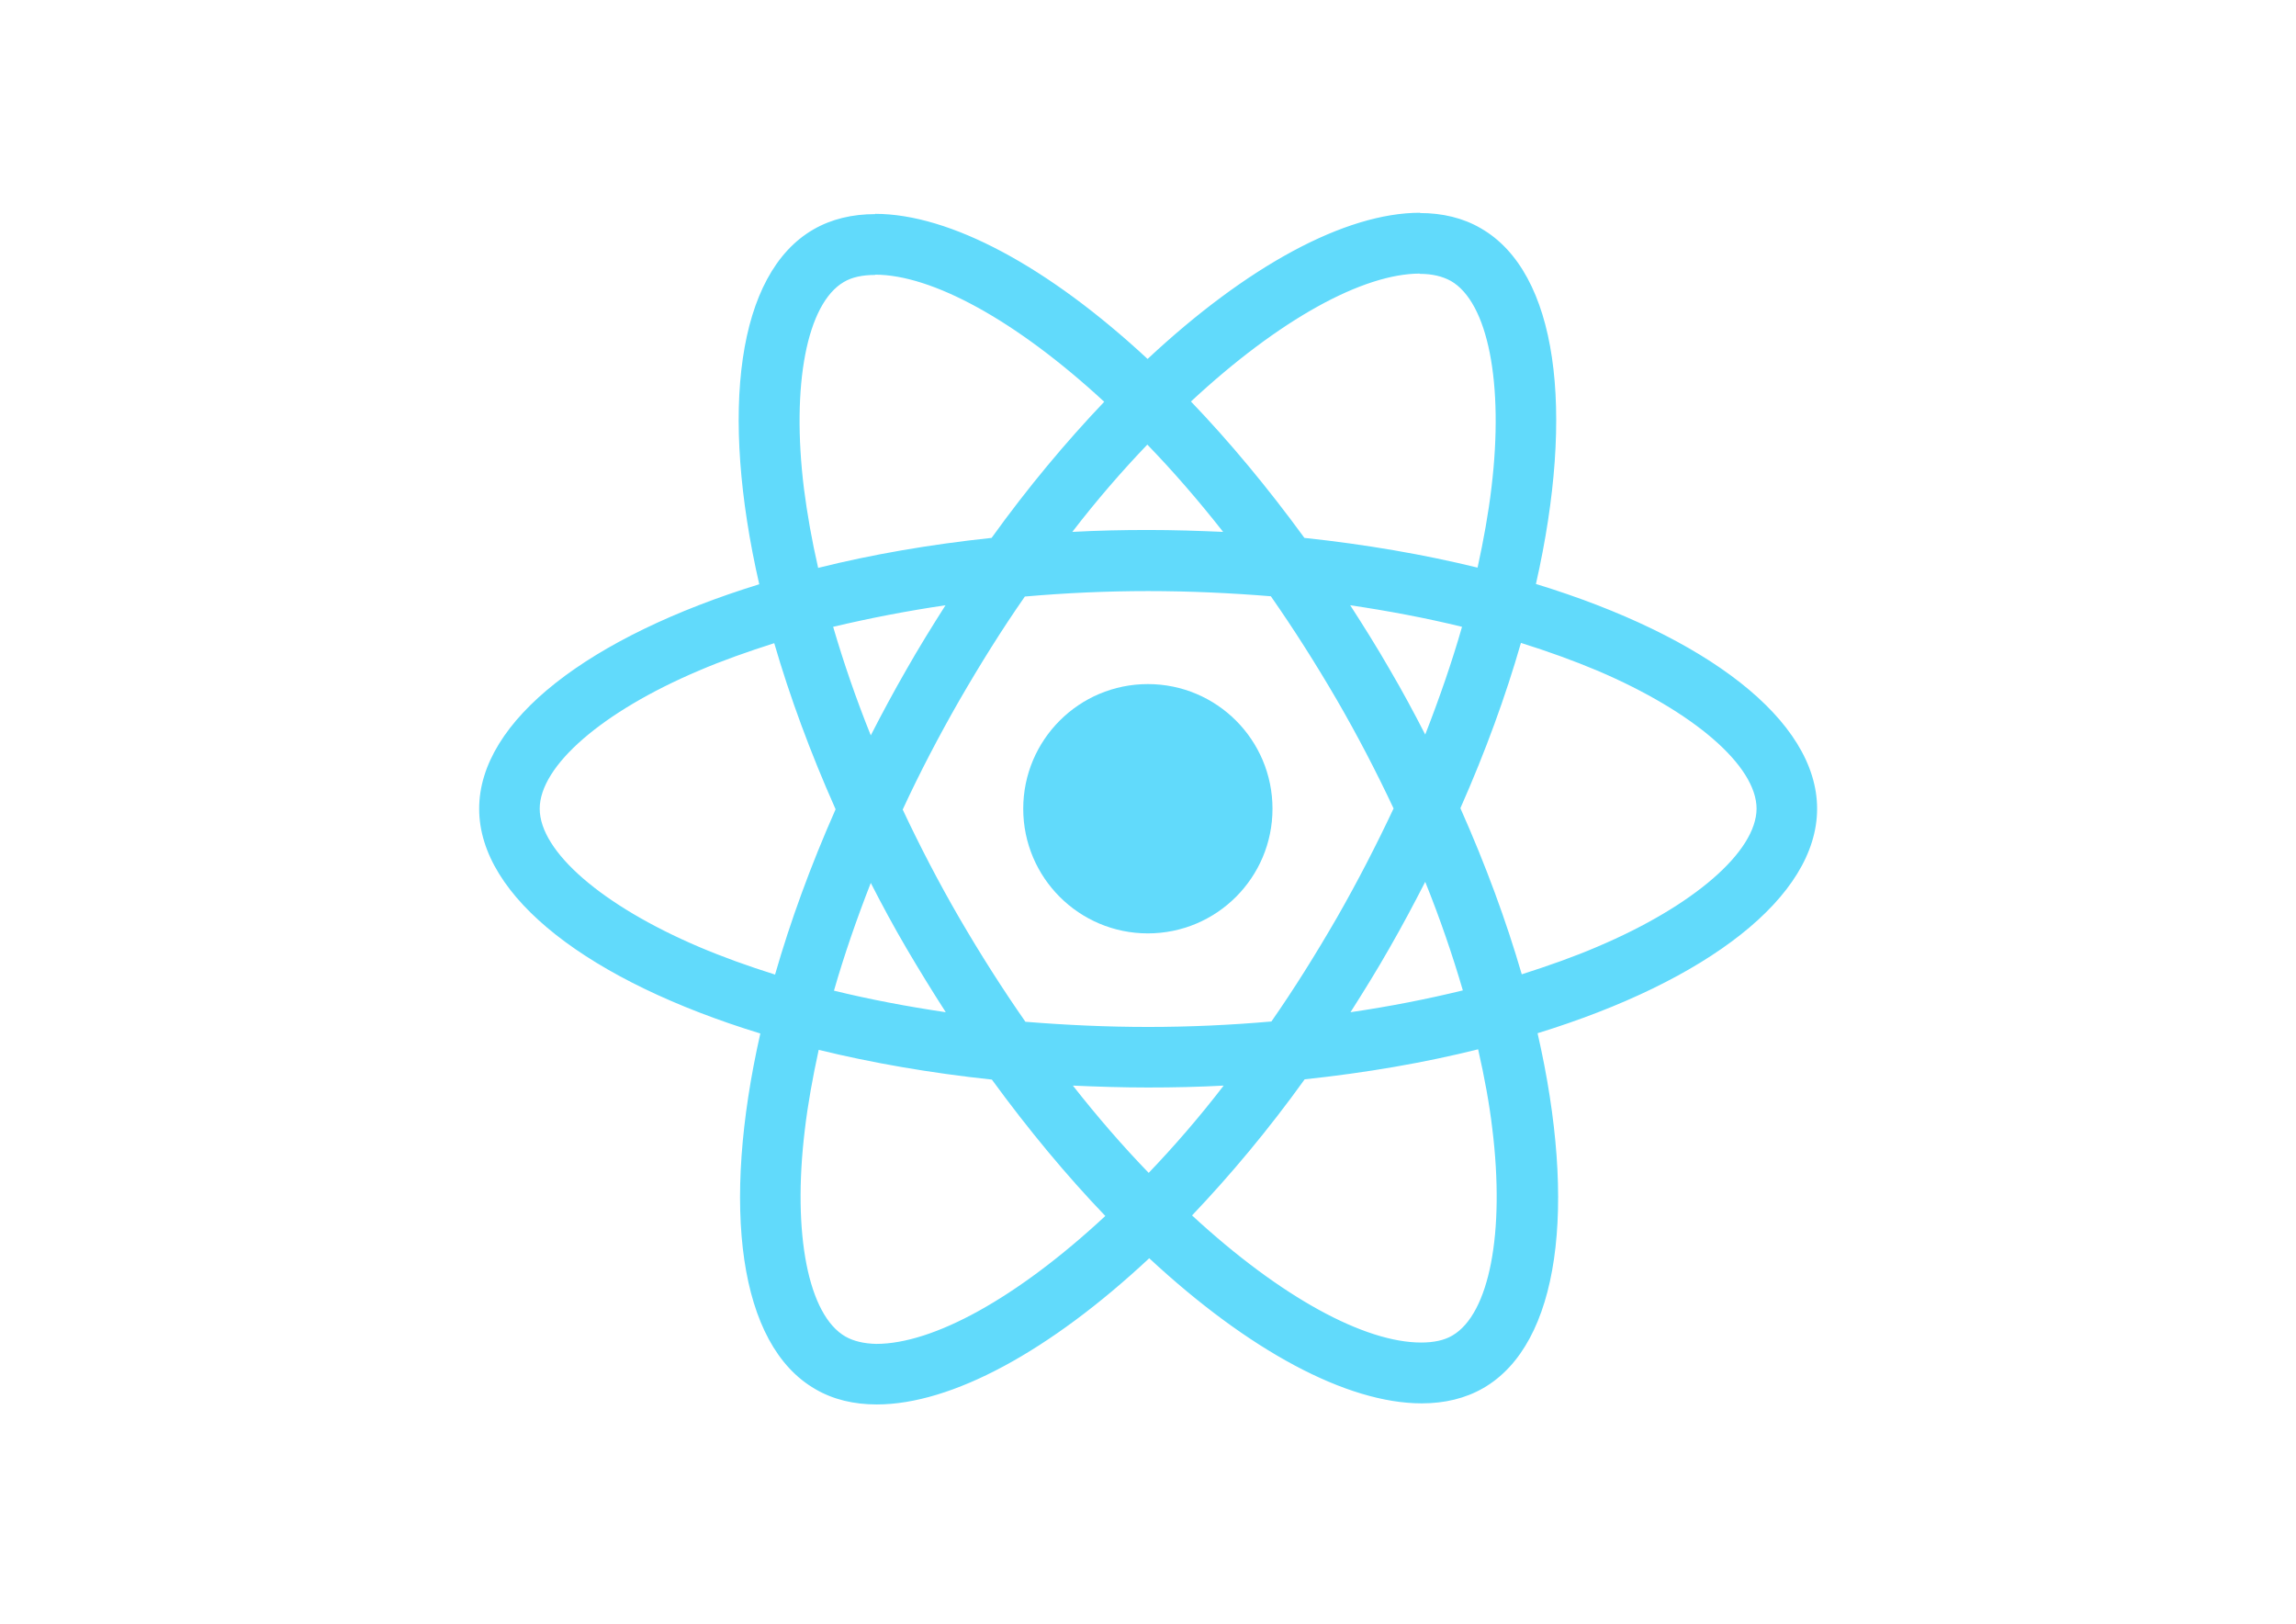
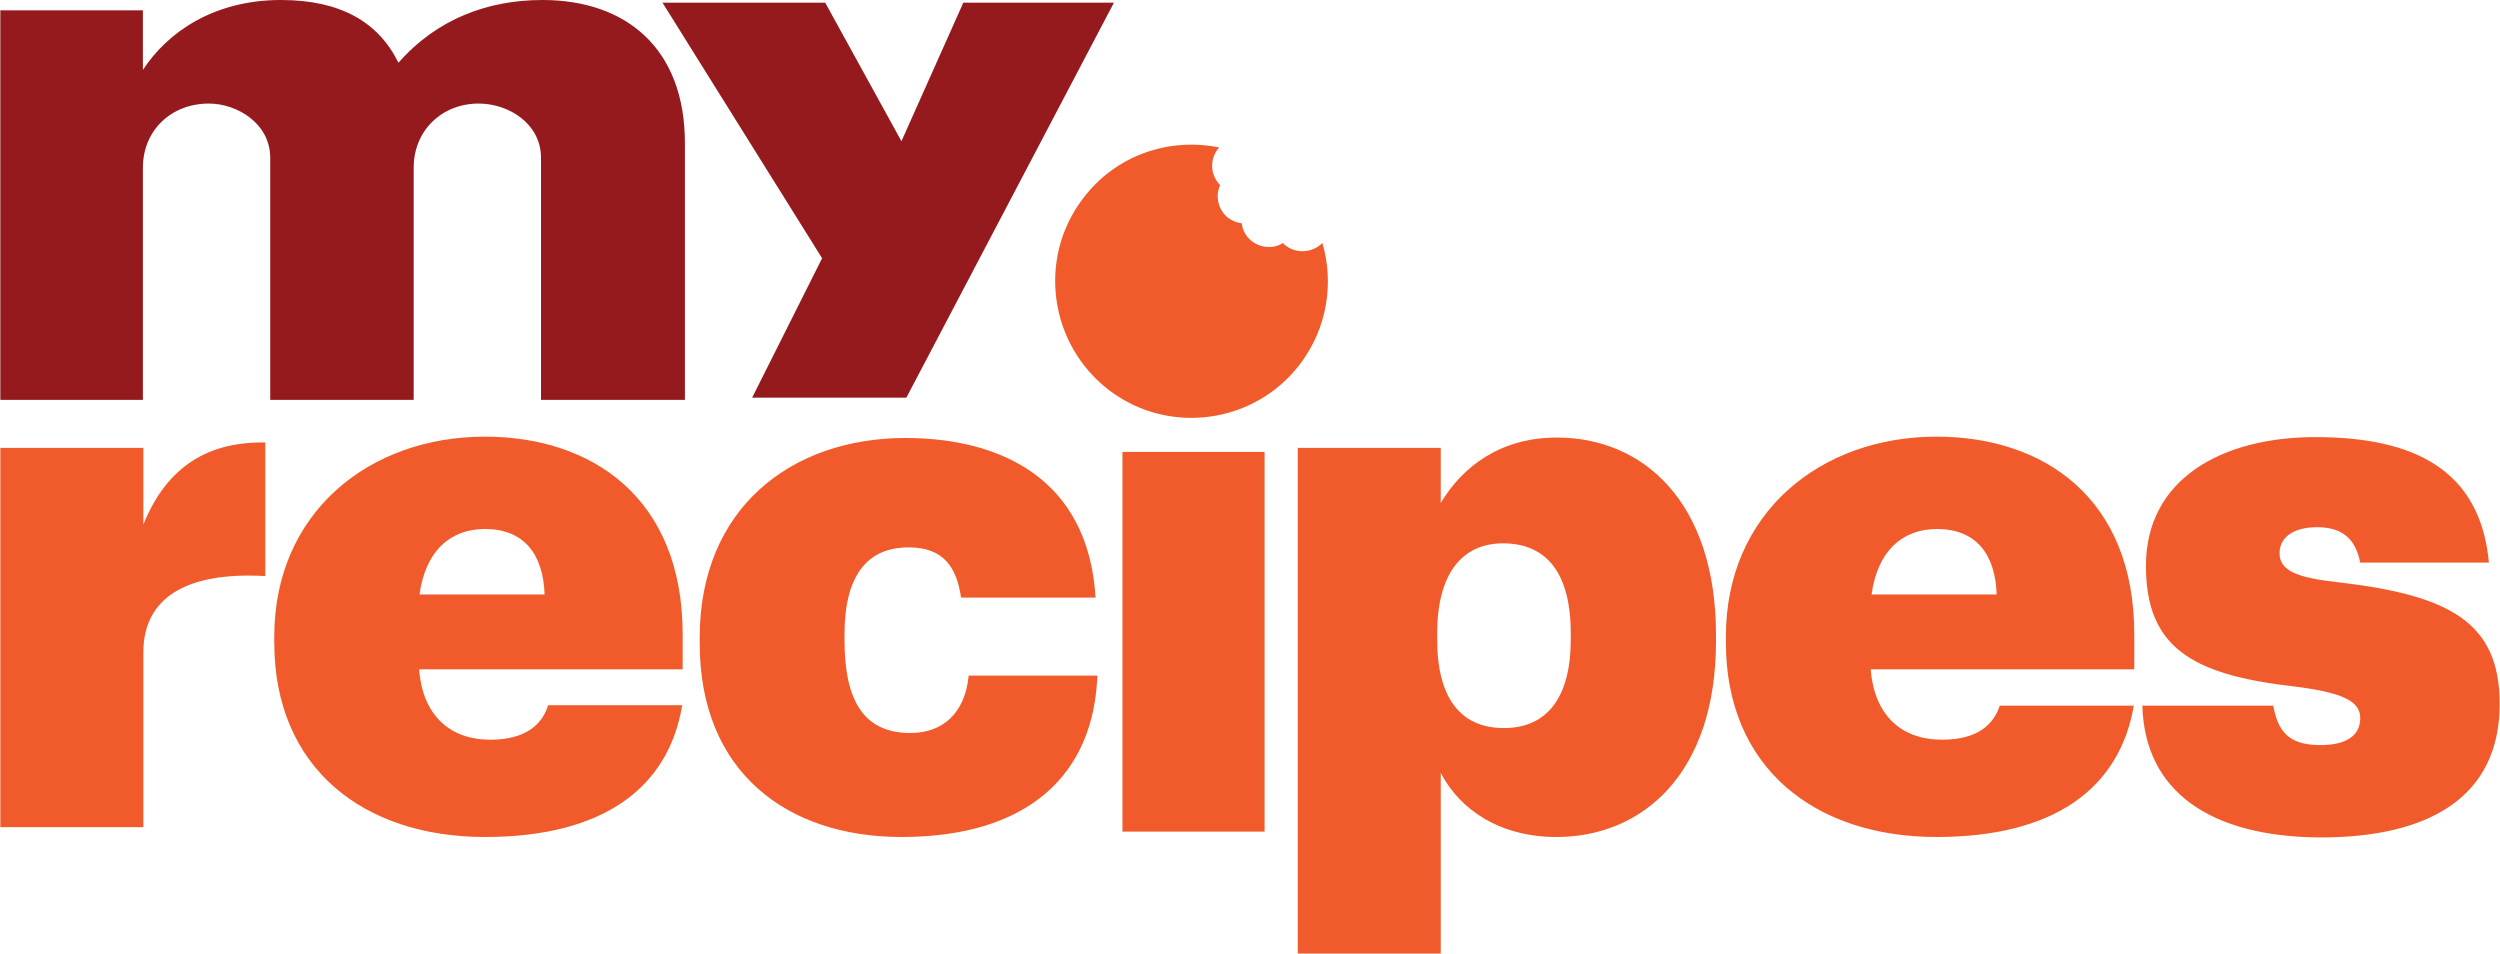
- <svg xmlns="http://www.w3.org/2000/svg" viewBox="0 0 841.9 595.3">
-   <g fill="#61DAFB">
-     <path d="M666.3 296.5c0-32.5-40.7-63.3-103.1-82.4 14.4-63.6 8-114.2-20.2-130.4-6.5-3.8-14.1-5.6-22.4-5.6v22.3c4.6 0 8.3.9 11.4 2.6 13.6 7.8 19.5 37.5 14.9 75.7-1.1 9.4-2.9 19.3-5.1 29.4-19.6-4.8-41-8.5-63.5-10.9-13.5-18.5-27.5-35.3-41.6-50 32.6-30.3 63.2-46.9 84-46.9V78c-27.5 0-63.5 19.6-99.9 53.6-36.4-33.8-72.4-53.2-99.9-53.2v22.3c20.7 0 51.4 16.5 84 46.6-14 14.7-28 31.4-41.3 49.9-22.6 2.4-44 6.1-63.6 11-2.3-10-4-19.7-5.2-29-4.7-38.2 1.1-67.9 14.6-75.8 3-1.8 6.9-2.6 11.5-2.6V78.5c-8.4 0-16 1.8-22.6 5.6-28.1 16.2-34.4 66.7-19.9 130.1-62.2 19.2-102.7 49.9-102.7 82.3 0 32.5 40.7 63.3 103.1 82.4-14.4 63.6-8 114.2 20.2 130.4 6.5 3.8 14.1 5.6 22.5 5.6 27.5 0 63.5-19.6 99.9-53.6 36.4 33.8 72.4 53.2 99.9 53.2 8.4 0 16-1.8 22.6-5.6 28.1-16.2 34.4-66.7 19.9-130.1 62-19.1 102.5-49.9 102.5-82.3zm-130.2-66.7c-3.7 12.9-8.3 26.2-13.5 39.5-4.1-8-8.4-16-13.1-24-4.6-8-9.5-15.8-14.4-23.4 14.2 2.1 27.9 4.7 41 7.9zm-45.8 106.5c-7.8 13.5-15.8 26.3-24.1 38.2-14.9 1.3-30 2-45.2 2-15.1 0-30.2-.7-45-1.9-8.3-11.9-16.4-24.6-24.2-38-7.6-13.1-14.5-26.4-20.8-39.8 6.2-13.4 13.2-26.8 20.7-39.9 7.8-13.5 15.8-26.3 24.1-38.2 14.9-1.3 30-2 45.2-2 15.1 0 30.2.7 45 1.9 8.3 11.9 16.4 24.6 24.2 38 7.6 13.1 14.5 26.4 20.8 39.8-6.3 13.4-13.2 26.8-20.7 39.9zm32.3-13c5.4 13.4 10 26.8 13.8 39.8-13.1 3.2-26.9 5.9-41.2 8 4.9-7.7 9.8-15.6 14.4-23.7 4.6-8 8.9-16.1 13-24.1zM421.2 430c-9.3-9.6-18.6-20.3-27.8-32 9 .4 18.2.7 27.5.7 9.4 0 18.7-.2 27.8-.7-9 11.7-18.3 22.4-27.5 32zm-74.4-58.9c-14.2-2.1-27.9-4.7-41-7.9 3.7-12.9 8.3-26.2 13.5-39.5 4.1 8 8.4 16 13.1 24 4.7 8 9.5 15.8 14.4 23.4zM420.7 163c9.3 9.6 18.6 20.3 27.8 32-9-.4-18.2-.7-27.5-.7-9.4 0-18.7.2-27.8.7 9-11.7 18.3-22.4 27.5-32zm-74 58.9c-4.9 7.7-9.8 15.6-14.4 23.7-4.6 8-8.9 16-13 24-5.4-13.4-10-26.8-13.8-39.8 13.1-3.1 26.9-5.8 41.2-7.9zm-90.5 125.2c-35.4-15.1-58.3-34.9-58.3-50.6 0-15.7 22.9-35.6 58.3-50.6 8.6-3.7 18-7 27.7-10.1 5.7 19.6 13.2 40 22.5 60.9-9.2 20.8-16.6 41.1-22.2 60.6-9.9-3.1-19.3-6.5-28-10.2zM310 490c-13.6-7.8-19.5-37.5-14.9-75.7 1.1-9.4 2.9-19.3 5.1-29.4 19.6 4.8 41 8.5 63.5 10.9 13.5 18.5 27.5 35.3 41.6 50-32.6 30.3-63.2 46.9-84 46.9-4.5-.1-8.3-1-11.3-2.7zm237.2-76.2c4.7 38.2-1.1 67.9-14.6 75.8-3 1.8-6.9 2.6-11.5 2.6-20.7 0-51.4-16.5-84-46.6 14-14.7 28-31.4 41.3-49.9 22.6-2.4 44-6.1 63.6-11 2.3 10.1 4.1 19.8 5.2 29.1zm38.5-66.7c-8.6 3.7-18 7-27.7 10.1-5.7-19.6-13.2-40-22.5-60.9 9.2-20.8 16.6-41.1 22.2-60.6 9.9 3.1 19.3 6.5 28.1 10.2 35.4 15.1 58.3 34.9 58.3 50.6-.1 15.7-23 35.6-58.4 50.6zM320.8 78.4z" />
-     <circle cx="420.9" cy="296.5" r="45.7" />
-     <path d="M520.5 78.1z" />
+ <svg xmlns="http://www.w3.org/2000/svg" id="Layer_1" viewBox="0 0 557.5 212.8" width="2500" height="954">
+   <style>.st0{fill:#f15b2b}.st1{fill:#951a1d}</style>
+   <path class="st0" d="M250.3 100.8H282v84.7h-31.7z" />
+   <path class="st1" d="M0 2.3h31.8v13.3C37.2 7.3 47.5 0 62.6 0c13.1 0 21.7 4.8 26.2 14 8.6-9.8 20-14 32.1-14 18.7 0 31.8 10.8 31.8 31.9v57.3h-32.1v-54c0-7.6-7.2-12.1-13.9-12.1-8.2 0-14.5 6-14.5 14.3v51.8h-32v-54c0-7.6-7.3-12.1-13.7-12.1-8.4 0-14.7 6-14.7 14.3v51.8H0V2.3z" />
+   <path class="st0" d="M0 99.9h31.9V117c5.3-13.1 14.6-18.5 27.2-18.3v29.8c-17.7-1-27.2 4.9-27.2 17v39H0V99.9zM93.5 132.6c1.3-9.6 6.8-14.6 14.6-14.6 8.6 0 13 5.5 13.3 14.6H93.5zm-.1 16.7h58.8v-7.8c0-30.5-20.3-44.1-44.1-44.1-25.9 0-47 17-47 44.6v1.3c0 28 19.9 43.4 47 43.4 26.2 0 40.9-10.8 44-29.4h-29.9c-1.3 4.2-4.9 7.7-12.9 7.7-9.1 0-15.1-5.5-15.9-15.7M156 143.5v-1.3c0-28.8 20.4-44.5 45.9-44.5 21.2 0 40.8 9.1 42.4 35.6h-30c-1-6.8-3.9-11.2-11.7-11.2-9.4 0-14.3 6.5-14.3 19.4v1.3c0 13.8 4.5 20.7 14.7 20.7 7.3 0 12.2-4.5 13-12.8h28.7c-.8 21.9-15.2 36-43.7 36-25.4 0-45-14.4-45-43.2M350.3 142.6v-1.3c0-13.6-5.5-20.1-15.1-20.1-9.4 0-14.7 7.1-14.7 20.1v1.3c0 13.1 5.2 19.8 14.9 19.8 9.6 0 14.9-6.8 14.9-19.8m-60.9-42.7h31.9v12.3c4.7-7.9 13.1-14.6 25.9-14.6 19.3 0 35.5 14.4 35.5 44.1v1.3c0 29.6-16.4 43.7-35.6 43.7-12.5 0-21.5-6-25.8-14.3v40.3h-31.9V99.9zM417.4 132.6c1.3-9.6 6.8-14.6 14.6-14.6 8.6 0 13 5.5 13.3 14.6h-27.9zm-.2 16.7H476v-7.8c0-30.5-20.3-44.1-44.1-44.1-25.9 0-47 17-47 44.6v1.3c0 28 19.9 43.4 47 43.4 26.2 0 40.8-10.8 44-29.3H446c-1.4 4.2-4.9 7.6-12.9 7.6-9.1 0-15.1-5.5-15.9-15.7M477.8 157.4H507c1 5.5 3.2 8.8 10.5 8.8 6.2 0 8.9-2.4 8.9-6 0-3.7-3.6-5.7-14.9-7.1-22.8-2.6-32.9-8.8-32.9-26.9 0-19.4 17-28.7 37.8-28.7 22 0 36.8 7.3 38.7 28h-28.7c-1-5-3.7-7.9-9.6-7.9-5.8 0-8.4 2.6-8.4 5.8 0 3.9 3.9 5.5 13.3 6.5 24.5 2.9 35.8 8.8 35.8 27.1 0 20.9-15.9 29.8-39.9 29.8-24.7-.1-39.3-10.3-39.8-29.4" />
+   <path class="st1" d="M183.3 57.6L147.7.6H184l17 30.9L214.8.6h33.6l-46.3 88.1h-34.4z" />
+   <g>
+     <path class="st0" d="M247.4 87.1c13.4 10.1 32.5 7.4 42.6-6 6-8 7.5-18 4.9-26.9-2.2 2.2-5.8 2.5-8.3.5-.2-.1-.3-.3-.5-.5-2 1.3-4.7 1.2-6.8-.3-1.4-1-2.2-2.5-2.4-4.1-1-.1-2-.5-2.9-1.1-2.3-1.7-3.1-4.9-1.9-7.4-2.2-2.2-2.4-5.6-.5-8.1l.3-.3c-11.2-2.3-23.2 1.7-30.5 11.5-10.1 13.4-7.4 32.5 6 42.7" />
  </g>
</svg>
